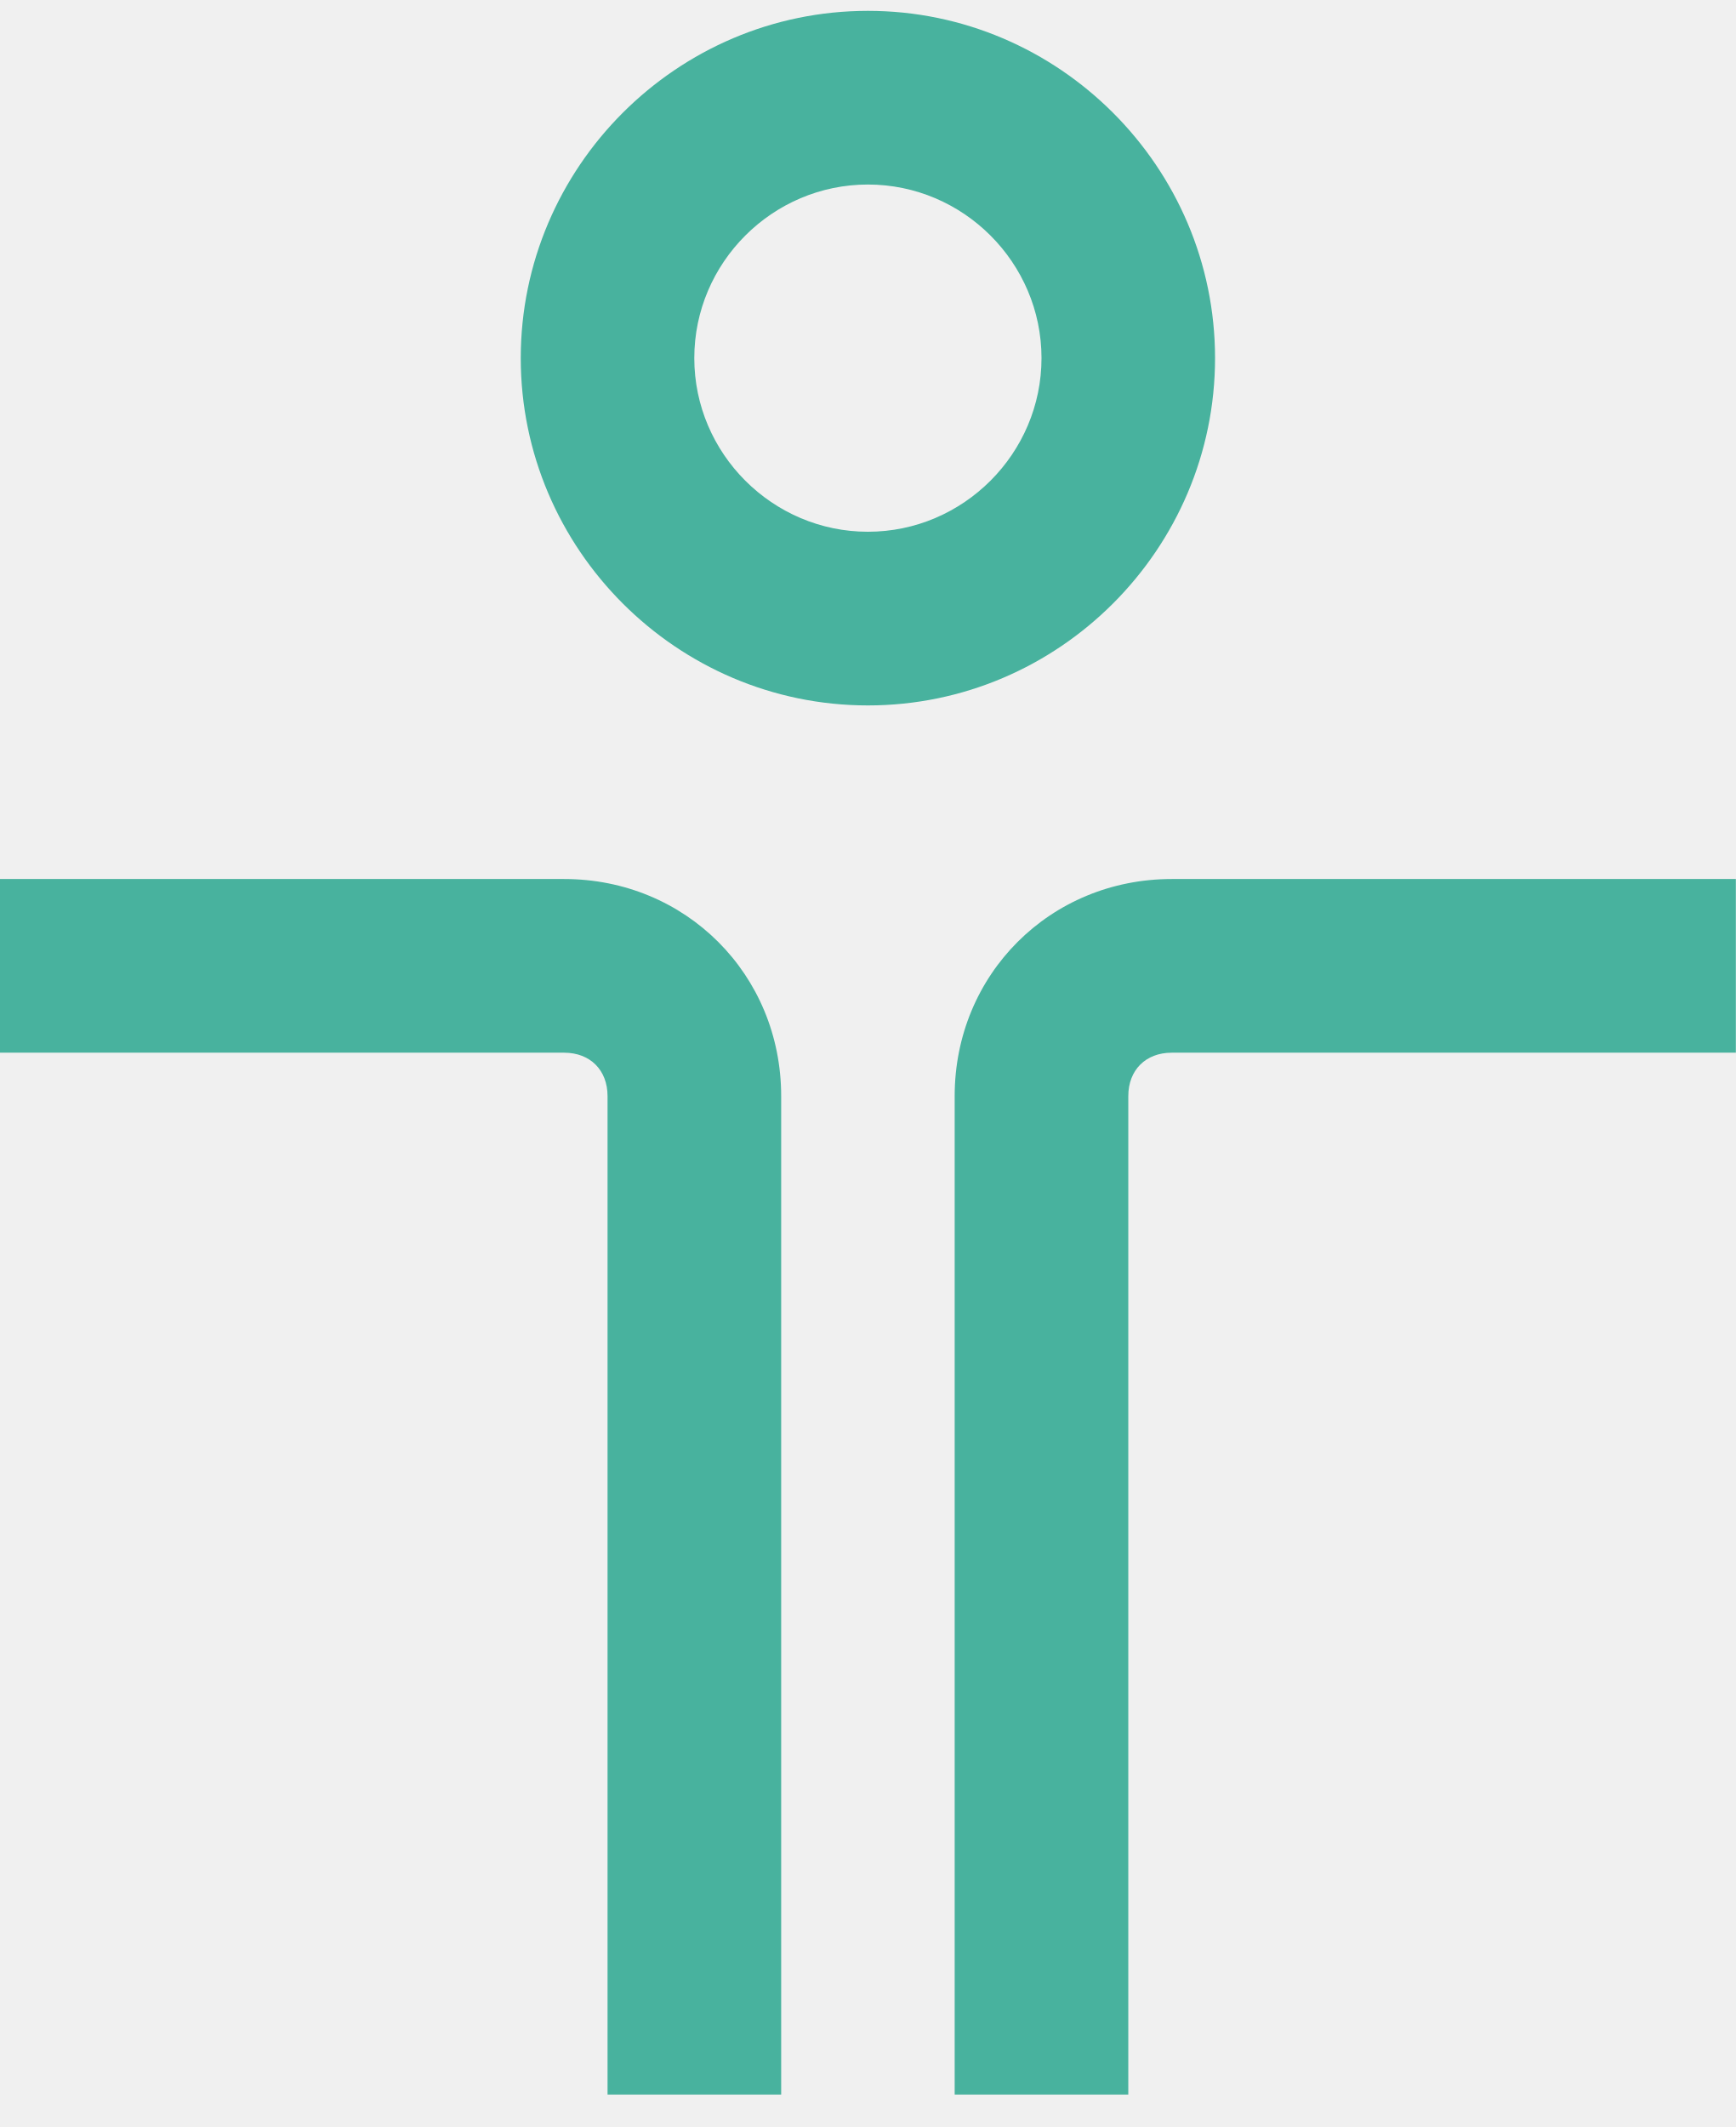
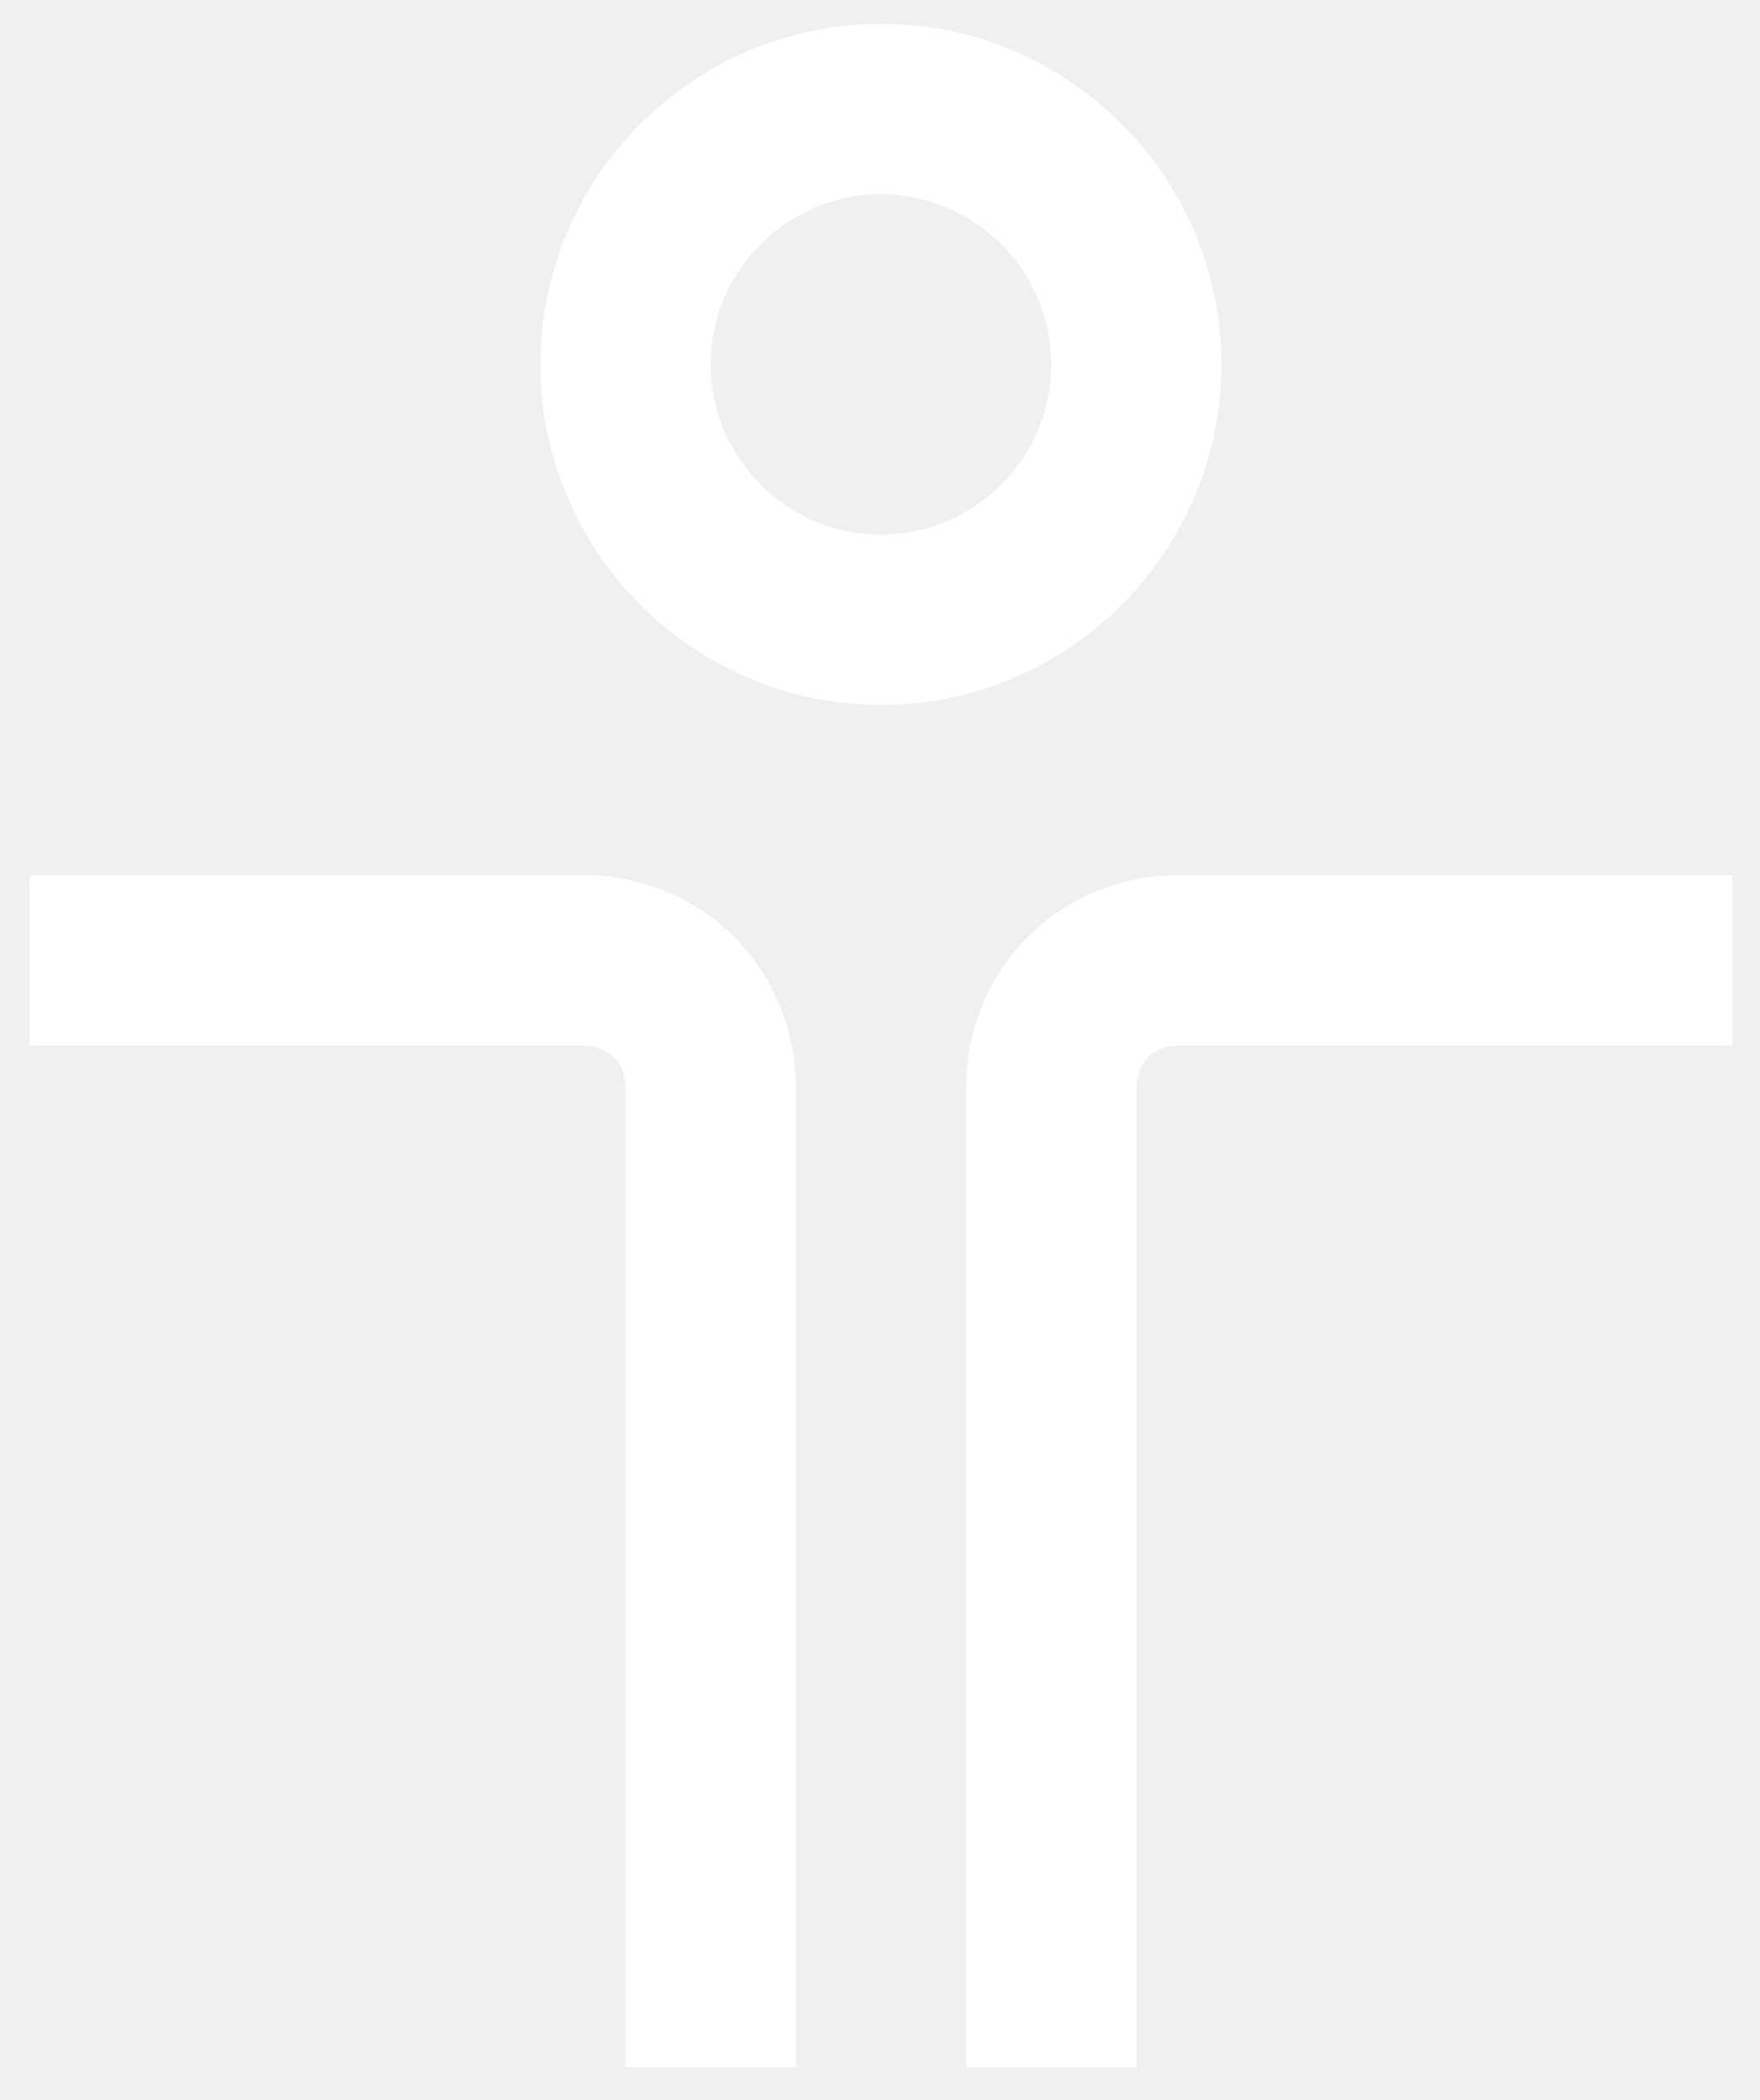
- <svg xmlns="http://www.w3.org/2000/svg" xmlns:xlink="http://www.w3.org/1999/xlink" width="40" height="49" viewBox="0 0 40 49" version="1.1">
-   <g id="Canvas" transform="translate(2989 -2136)">
+ <svg xmlns="http://www.w3.org/2000/svg" xmlns:xlink="http://www.w3.org/1999/xlink" width="31" height="37" viewBox="0 0 31 37" version="1.1">
+   <g id="Canvas" transform="translate(4709 -1429)">
    <g id="Meddia_icons-04" style="mix-blend-mode:normal;">
      <g id="Group" style="mix-blend-mode:normal;">
        <g id="Group" style="mix-blend-mode:normal;">
          <g id="Vector" style="mix-blend-mode:normal;">
-             <use xlink:href="#path0_fill" transform="translate(-2989 2156.25)" fill="#48B29E" style="mix-blend-mode:normal;" />
+             <use xlink:href="#path0_fill" transform="translate(-4708.48 1444.42)" fill="#FFFFFF" style="mix-blend-mode:normal;" />
          </g>
          <g id="Vector" style="mix-blend-mode:normal;">
-             <use xlink:href="#path1_fill" transform="translate(-2977 2136.25)" fill="#48B29E" style="mix-blend-mode:normal;" />
+             <use xlink:href="#path1_fill" transform="translate(-4699.48 1429.42)" fill="#FFFFFF" style="mix-blend-mode:normal;" />
          </g>
        </g>
      </g>
    </g>
  </g>
  <defs>
-     <path id="path0_fill" d="M 12.999 3.38051e-07L 0 3.38051e-07L 0 4.001L 12.999 4.001C 13.599 4.001 14 4.401 14 5.001L 14 28.002L 18.001 28.002L 18.001 5.001C 18.001 2.199 15.802 3.38051e-07 12.999 3.38051e-07ZM 27.001 3.38051e-07C 24.198 3.38051e-07 21.999 2.199 21.999 5.001L 21.999 28.002L 26 28.002L 26 5.001C 26 4.401 26.401 4.001 27.001 4.001L 40 4.001L 40 3.38051e-07L 27.001 3.38051e-07Z" />
-     <path id="path1_fill" d="M 15.999 8C 15.999 3.6 12.401 0 8 0C 3.598 0 0 3.6 0 8C 0 12.401 3.598 16.001 8 16.001C 12.401 16.001 15.999 12.401 15.999 8ZM 8 12C 5.801 12 3.999 10.198 3.999 8C 3.999 5.801 5.801 4.001 8 4.001C 10.198 4.001 12 5.801 12 8C 12 10.198 10.198 12 8 12Z" />
+     <path id="path0_fill" d="M 9.749 2.53538e-07L 0 2.53538e-07L 0 3.001L 9.749 3.001C 10.199 3.001 10.5 3.301 10.5 3.751L 10.5 21.001L 13.5 21.001L 13.5 3.751C 13.5 1.649 11.851 2.53538e-07 9.749 2.53538e-07ZM 20.251 2.53538e-07C 18.149 2.53538e-07 16.5 1.649 16.5 3.751L 16.5 21.001L 19.5 21.001L 19.5 3.751C 19.5 3.301 19.801 3.001 20.251 3.001L 30 3.001L 30 2.53538e-07L 20.251 2.53538e-07Z" />
+     <path id="path1_fill" d="M 11.999 6C 11.999 2.7 9.301 0 6 0C 2.699 0 0 2.7 0 6C 0 9.301 2.699 12.001 6 12.001C 9.301 12.001 11.999 9.301 11.999 6ZM 6 9C 4.351 9 2.999 7.649 2.999 6C 2.999 4.351 4.351 3.001 6 3.001C 7.649 3.001 9 4.351 9 6C 9 7.649 7.649 9 6 9Z" />
  </defs>
</svg>
